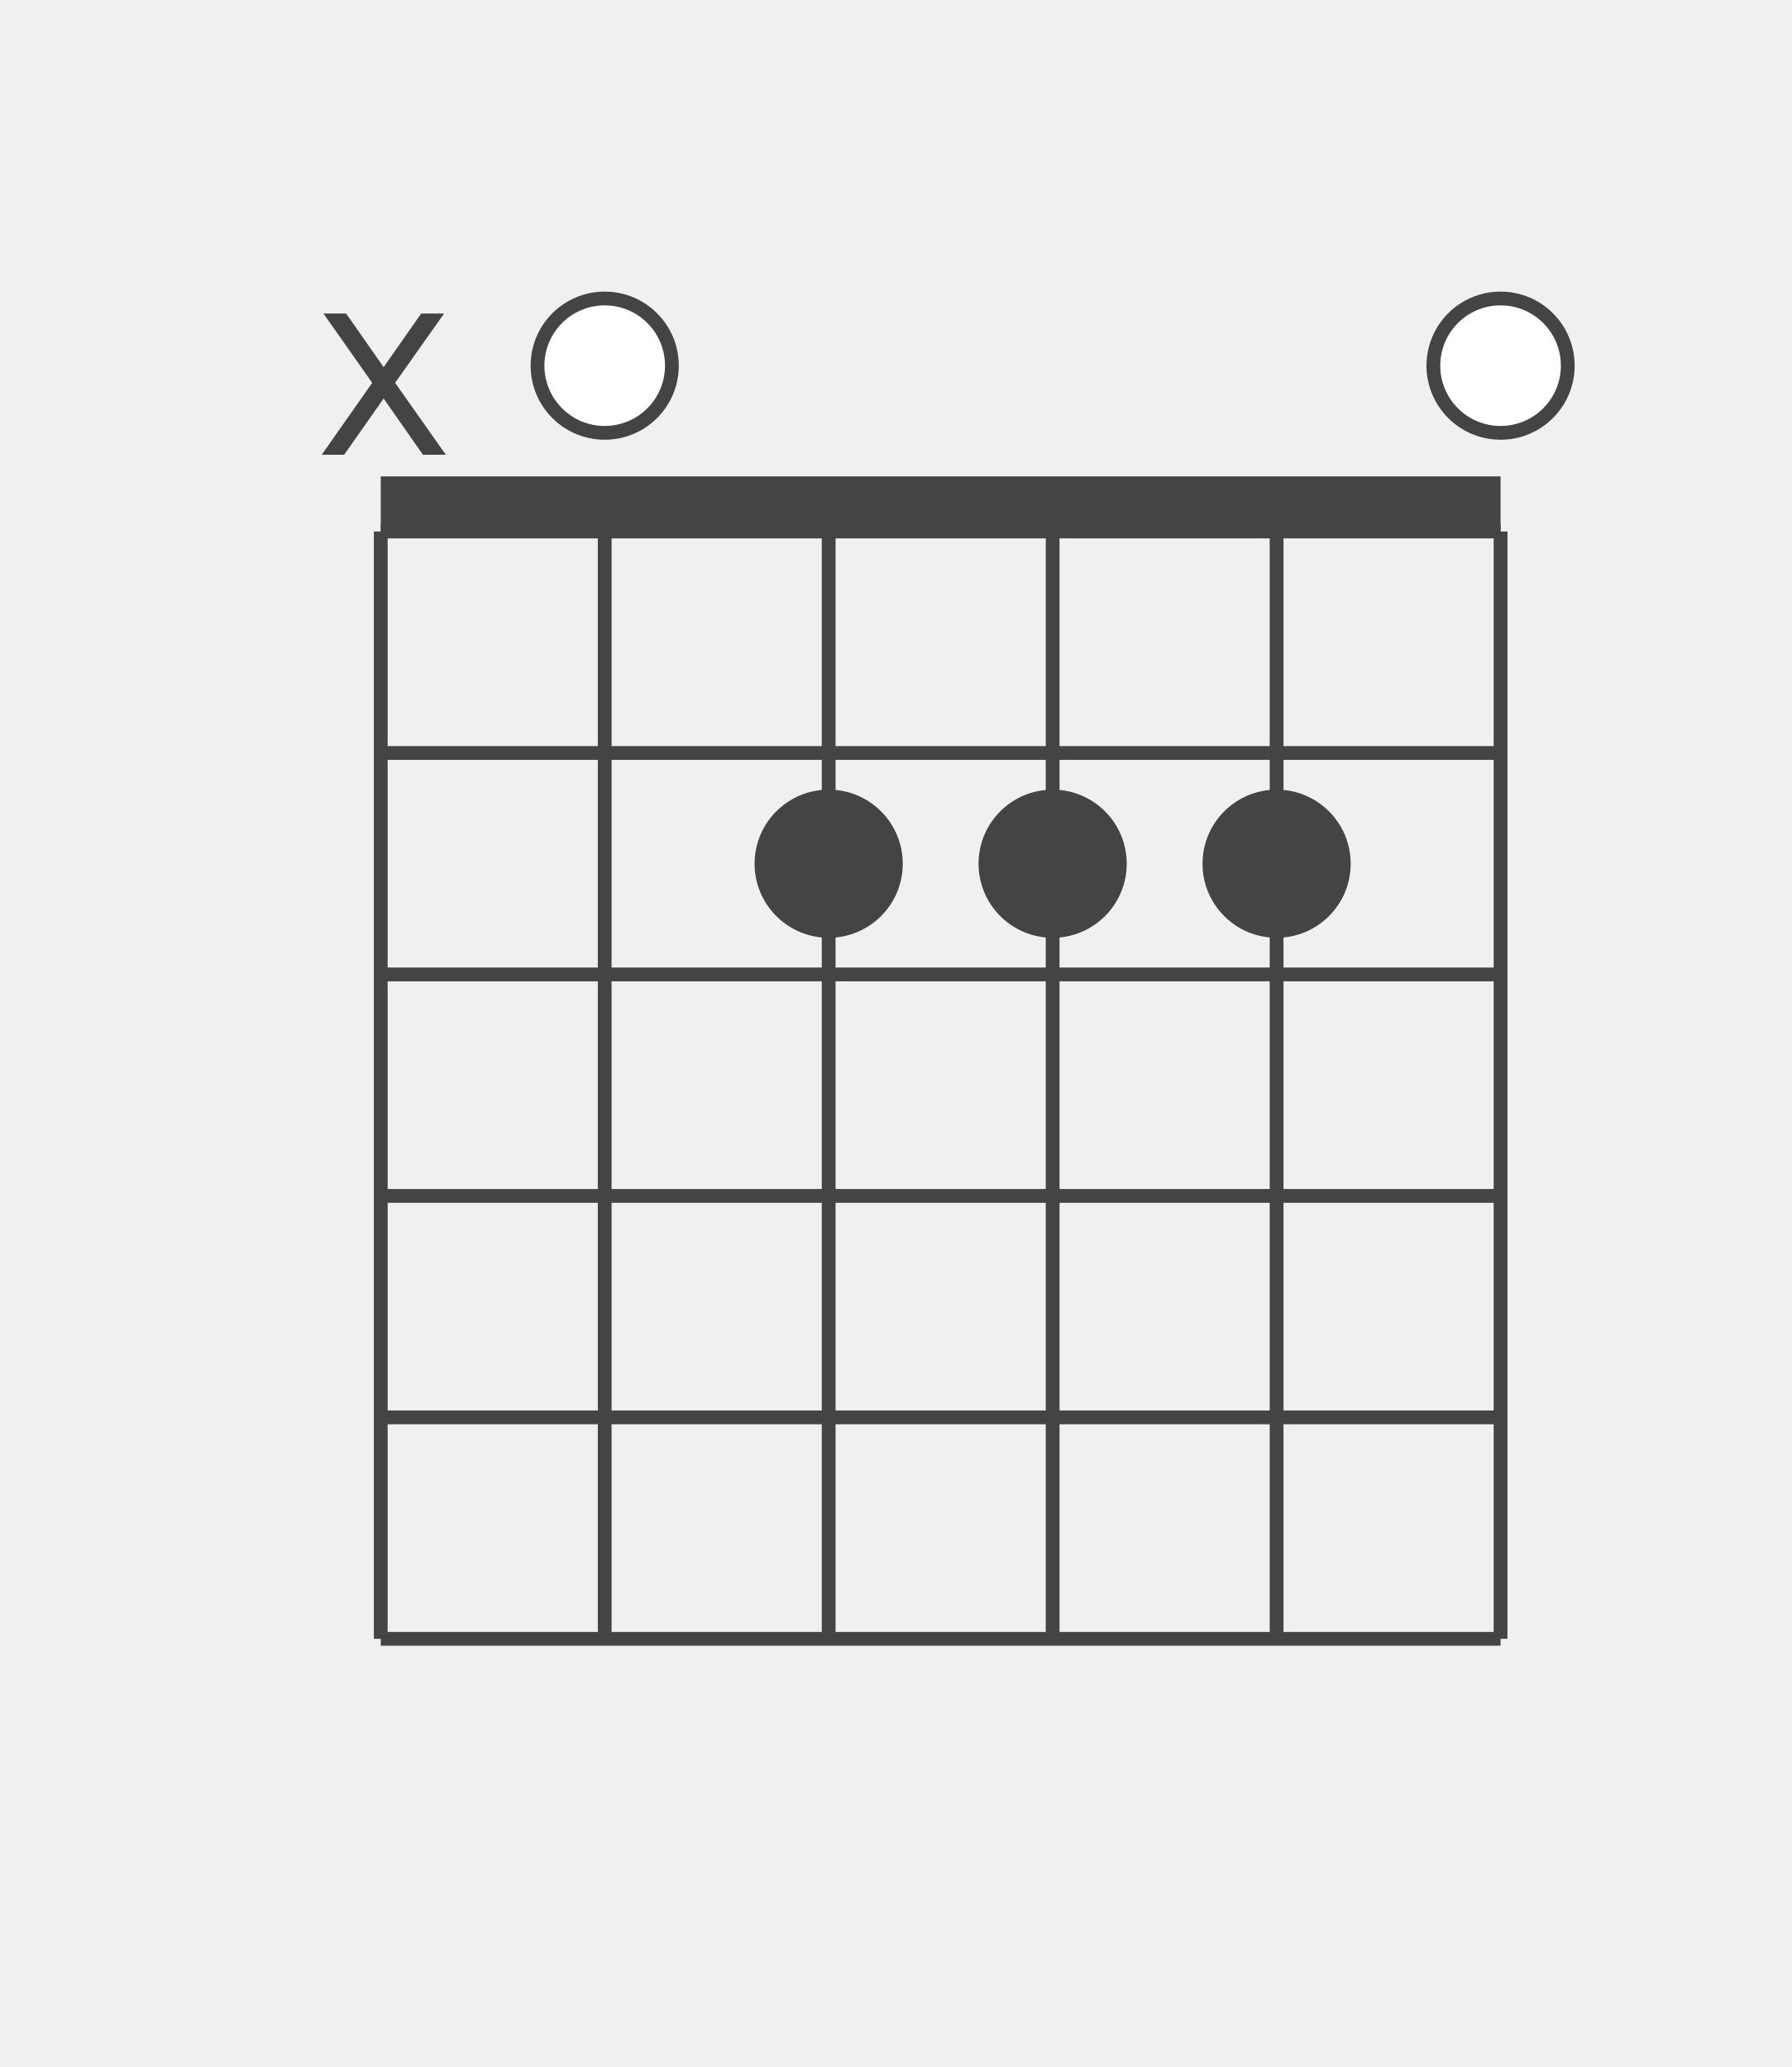
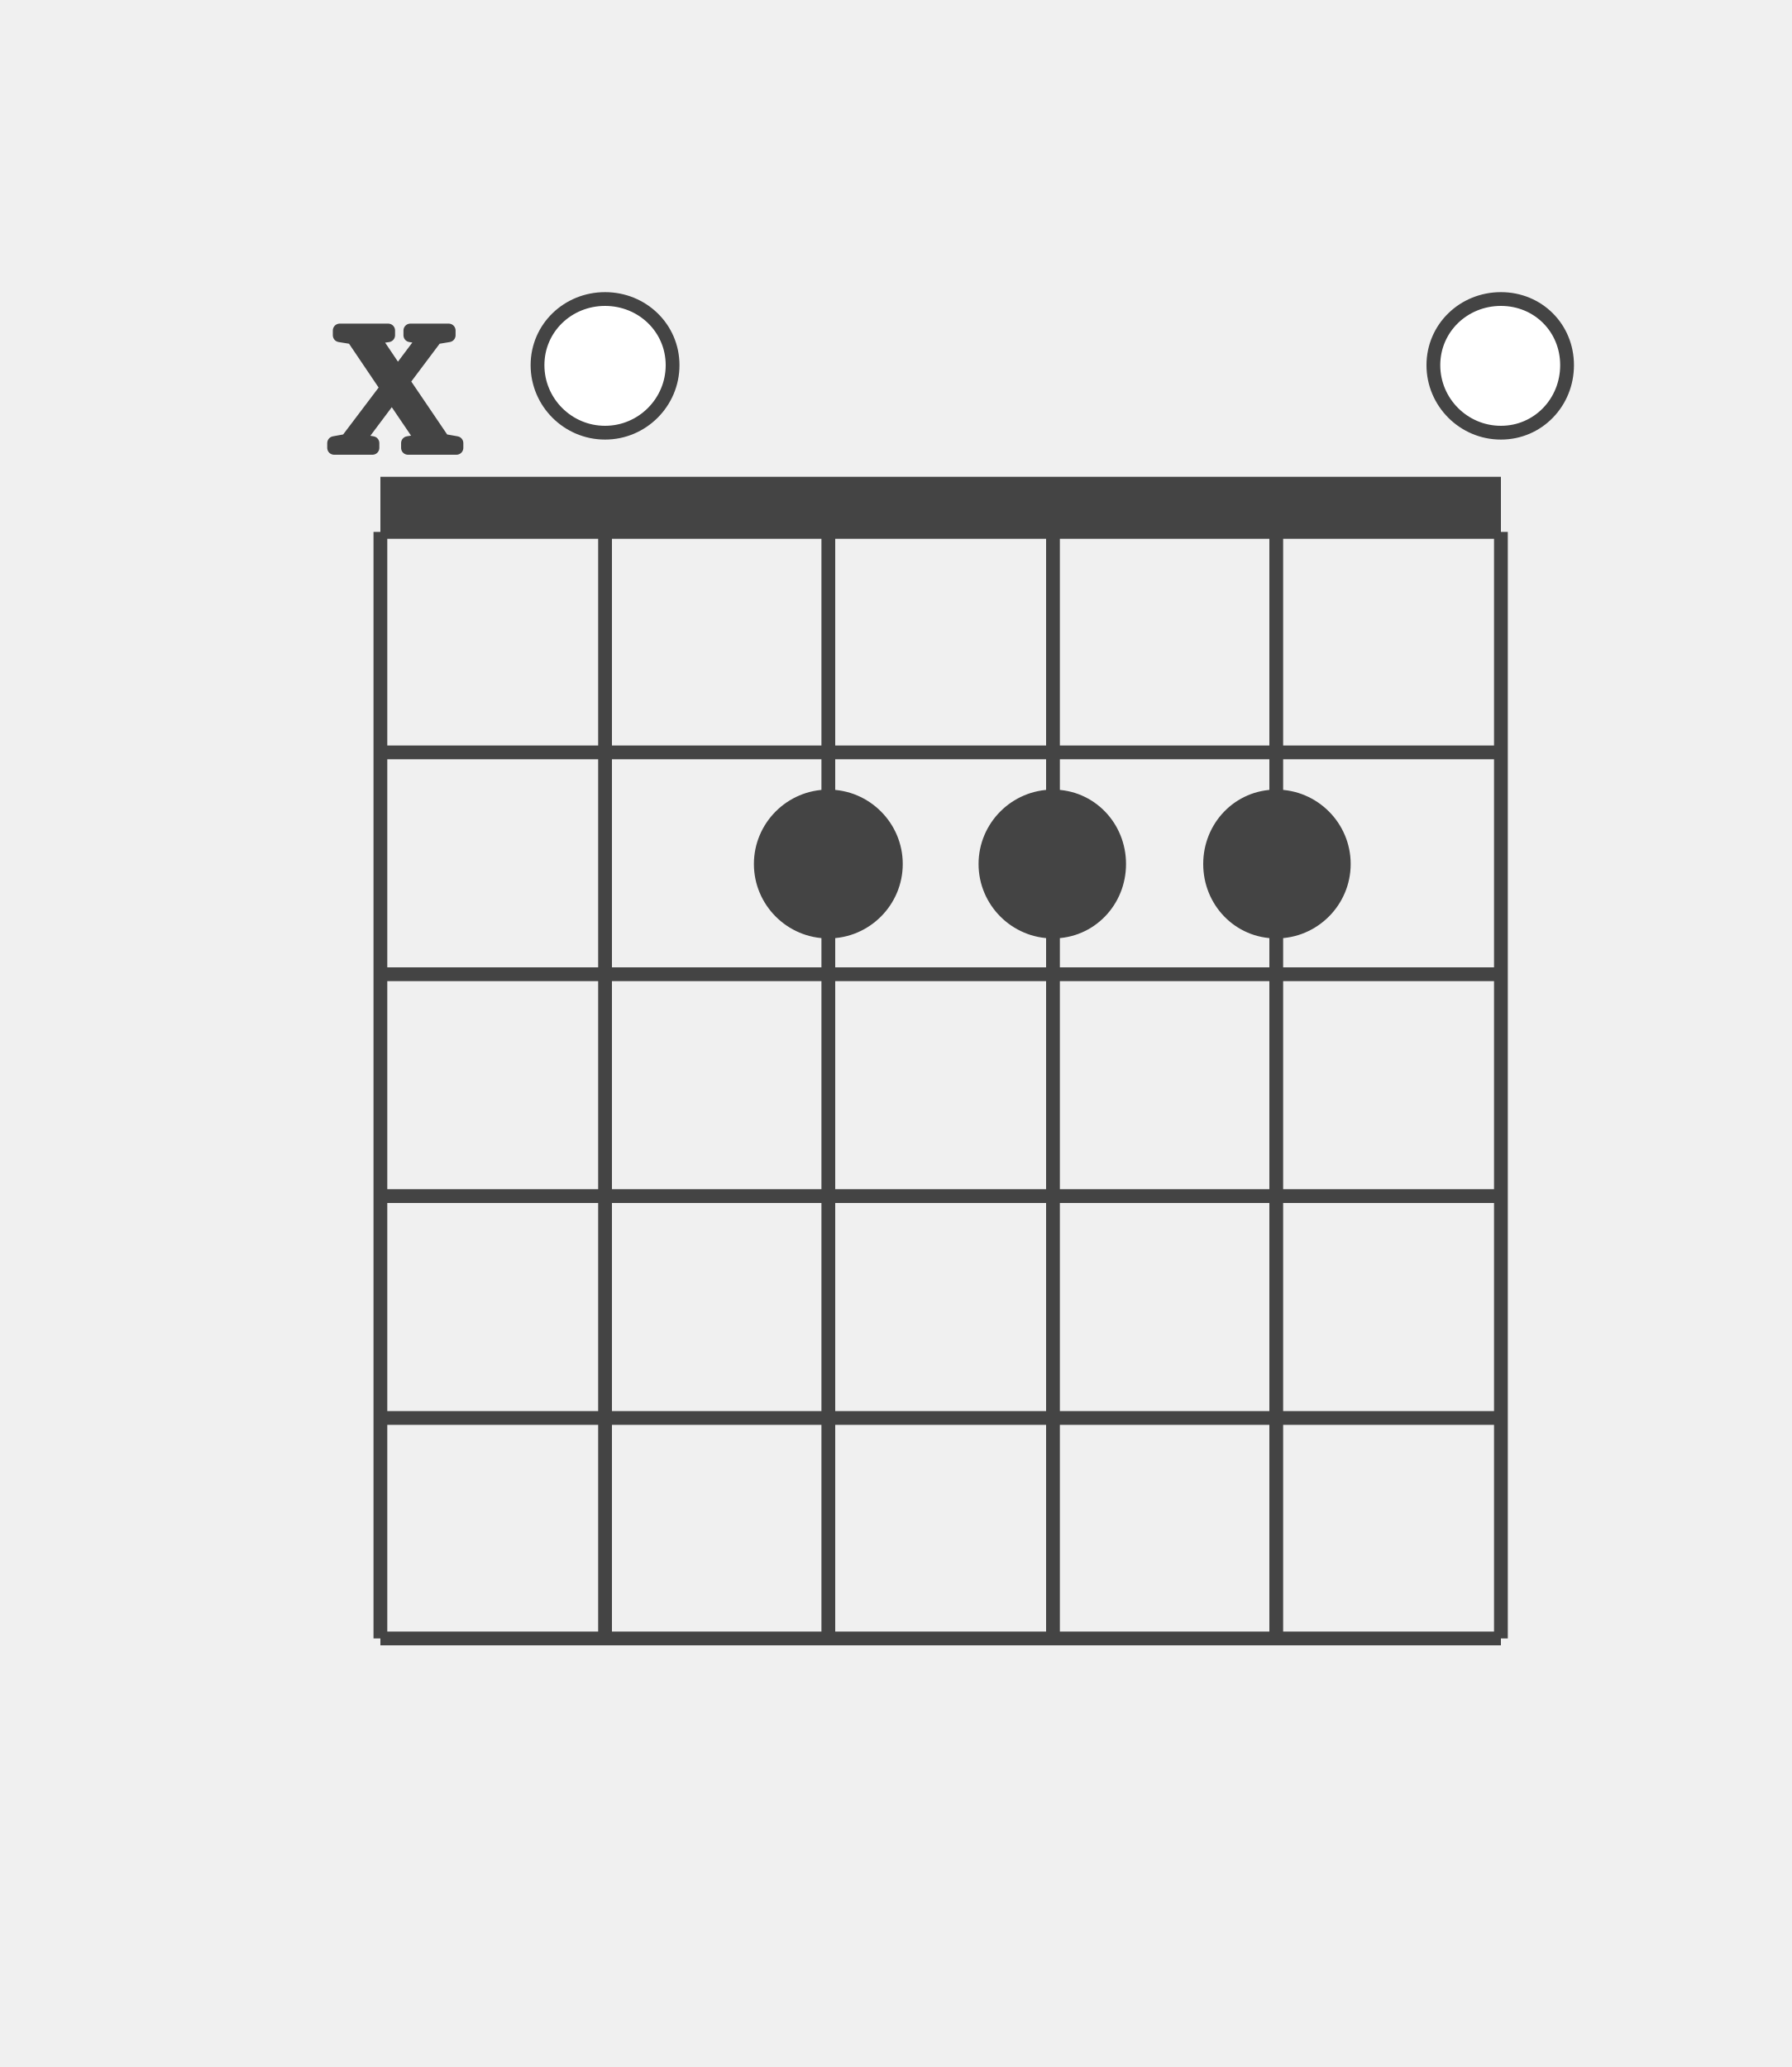
- <svg xmlns="http://www.w3.org/2000/svg" version="1.1" width="130" height="150">
-   <rect width="81.25" height="4" x="27.625" y="34.571" stroke-width="0" fill="#444444" data-darkreader-inline-fill="" style="--darkreader-inline-fill: #3e3c35;" />
-   <line x1="27.625" y1="38.571" x2="27.625" y2="118.929" stroke-width="1" stroke="#444444" data-darkreader-inline-stroke="" style="--darkreader-inline-stroke: #8d7f68;" />
-   <line x1="43.875" y1="38.571" x2="43.875" y2="118.929" stroke-width="1" stroke="#444444" data-darkreader-inline-stroke="" style="--darkreader-inline-stroke: #8d7f68;" />
-   <line x1="60.125" y1="38.571" x2="60.125" y2="118.929" stroke-width="1" stroke="#444444" data-darkreader-inline-stroke="" style="--darkreader-inline-stroke: #8d7f68;" />
-   <line x1="76.375" y1="38.571" x2="76.375" y2="118.929" stroke-width="1" stroke="#444444" data-darkreader-inline-stroke="" style="--darkreader-inline-stroke: #8d7f68;" />
-   <line x1="92.625" y1="38.571" x2="92.625" y2="118.929" stroke-width="1" stroke="#444444" data-darkreader-inline-stroke="" style="--darkreader-inline-stroke: #8d7f68;" />
-   <line x1="108.875" y1="38.571" x2="108.875" y2="118.929" stroke-width="1" stroke="#444444" data-darkreader-inline-stroke="" style="--darkreader-inline-stroke: #8d7f68;" />
-   <line x1="27.625" y1="38.571" x2="108.875" y2="38.571" stroke-width="1" stroke="#444444" data-darkreader-inline-stroke="" style="--darkreader-inline-stroke: #8d7f68;" />
-   <line x1="27.625" y1="54.643" x2="108.875" y2="54.643" stroke-width="1" stroke="#444444" data-darkreader-inline-stroke="" style="--darkreader-inline-stroke: #8d7f68;" />
-   <line x1="27.625" y1="70.714" x2="108.875" y2="70.714" stroke-width="1" stroke="#444444" data-darkreader-inline-stroke="" style="--darkreader-inline-stroke: #8d7f68;" />
-   <line x1="27.625" y1="86.786" x2="108.875" y2="86.786" stroke-width="1" stroke="#444444" data-darkreader-inline-stroke="" style="--darkreader-inline-stroke: #8d7f68;" />
-   <line x1="27.625" y1="102.857" x2="108.875" y2="102.857" stroke-width="1" stroke="#444444" data-darkreader-inline-stroke="" style="--darkreader-inline-stroke: #8d7f68;" />
-   <line x1="27.625" y1="118.929" x2="108.875" y2="118.929" stroke-width="1" stroke="#444444" data-darkreader-inline-stroke="" style="--darkreader-inline-stroke: #8d7f68;" />
-   <circle r="4.875" cx="108.875" cy="26.536" stroke-width="1" stroke="#444444" fill="#ffffff" data-darkreader-inline-stroke="" style="--darkreader-inline-stroke: #eddab9; --darkreader-inline-fill: #ffffed;" data-darkreader-inline-fill="" />
-   <circle r="4.875" cx="92.625" cy="62.679" stroke-width="1" stroke="#444444" fill="#444444" data-darkreader-inline-stroke="" style="--darkreader-inline-stroke: #eddab9; --darkreader-inline-fill: #eddab9;" data-darkreader-inline-fill="" />
-   <circle r="4.875" cx="76.375" cy="62.679" stroke-width="1" stroke="#444444" fill="#444444" data-darkreader-inline-stroke="" style="--darkreader-inline-stroke: #eddab9; --darkreader-inline-fill: #eddab9;" data-darkreader-inline-fill="" />
-   <circle r="4.875" cx="60.125" cy="62.679" stroke-width="1" stroke="#444444" fill="#444444" data-darkreader-inline-stroke="" style="--darkreader-inline-stroke: #eddab9; --darkreader-inline-fill: #eddab9;" data-darkreader-inline-fill="" />
-   <circle r="4.875" cx="43.875" cy="26.536" stroke-width="1" stroke="#444444" fill="#ffffff" data-darkreader-inline-stroke="" style="--darkreader-inline-stroke: #eddab9; --darkreader-inline-fill: #ffffed;" data-darkreader-inline-fill="" />
-   <text stroke="#444444" fill="#444444" font-family="-apple-system, BlinkMacSystemFont, &quot;Segoe UI&quot;, Roboto, Helvetica, Arial, sans-serif, &quot;Apple Color Emoji&quot;, &quot;Segoe UI Emoji&quot;, &quot;Segoe UI Symbol&quot;" font-size="13" font-style="light" font-weight="100" x="23.961" y="15.6" data-darkreader-inline-fill="" data-darkreader-inline-stroke="" style="--darkreader-inline-fill: #eddab9; --darkreader-inline-stroke: #8d7f68;">
-     <tspan dy="16.9" x="23.961">X</tspan>
+ <svg xmlns="http://www.w3.org/2000/svg" version="1.2" viewBox="0 0 130 150" width="130" height="150">
+   <style>tspan{white-space:pre}.a{fill:#444}.b{stroke:#444}.c{fill:#fff;stroke:#444}.d{fill:#444;stroke:#444}.e{font-size: 13px;fill: #444444;font-family: ""}</style>
+   <path class="a" d="m27.6 34.6h81.3v4h-81.3z" />
+   <path class="b" d="m27.6 38.6v80.3" />
+   <path class="b" d="m43.9 38.6v80.3" />
+   <path class="b" d="m60.1 38.6v80.3" />
+   <path class="b" d="m76.4 38.6v80.3" />
+   <path class="b" d="m92.6 38.6v80.3" />
+   <path class="b" d="m108.9 38.6v80.3" />
+   <path class="b" d="m27.6 38.6h81.3" />
+   <path class="b" d="m27.6 54.6h81.3" />
+   <path class="b" d="m27.6 70.7h81.3" />
+   <path class="b" d="m27.6 86.8h81.3" />
+   <path class="b" d="m27.6 102.9h81.3" />
+   <path class="b" d="m27.6 118.9h81.3" />
+   <path class="c" d="m108.9 31.4c-2.7 0-4.9-2.2-4.9-4.9 0-2.7 2.2-4.8 4.9-4.8 2.7 0 4.8 2.1 4.8 4.8 0 2.7-2.1 4.9-4.8 4.9z" />
+   <path class="d" d="m92.6 67.6c-2.7 0-4.8-2.2-4.8-4.9 0-2.7 2.1-4.9 4.8-4.9 2.7 0 4.9 2.2 4.9 4.9 0 2.7-2.2 4.9-4.9 4.9z" />
+   <path class="d" d="m76.4 67.6c-2.7 0-4.9-2.2-4.9-4.9 0-2.7 2.2-4.9 4.9-4.9 2.7 0 4.8 2.2 4.8 4.9 0 2.7-2.1 4.9-4.8 4.9z" />
+   <path class="d" d="m60.1 67.6c-2.7 0-4.9-2.2-4.9-4.9 0-2.7 2.2-4.9 4.9-4.9 2.7 0 4.9 2.2 4.9 4.9 0 2.7-2.2 4.9-4.9 4.9z" />
+   <path class="c" d="m43.9 31.4c-2.7 0-4.9-2.2-4.9-4.9 0-2.7 2.2-4.8 4.9-4.8 2.7 0 4.9 2.1 4.9 4.8 0 2.7-2.2 4.9-4.9 4.9z" />
+   <text style="transform:matrix(1,0,0,1,23.961,32.5);paint-order:stroke fill markers;stroke:#444;stroke-width: NaN;stroke-linejoin: round;">
+     <tspan x="0" y="0" class="e">X
+ </tspan>
  </text>
</svg>
